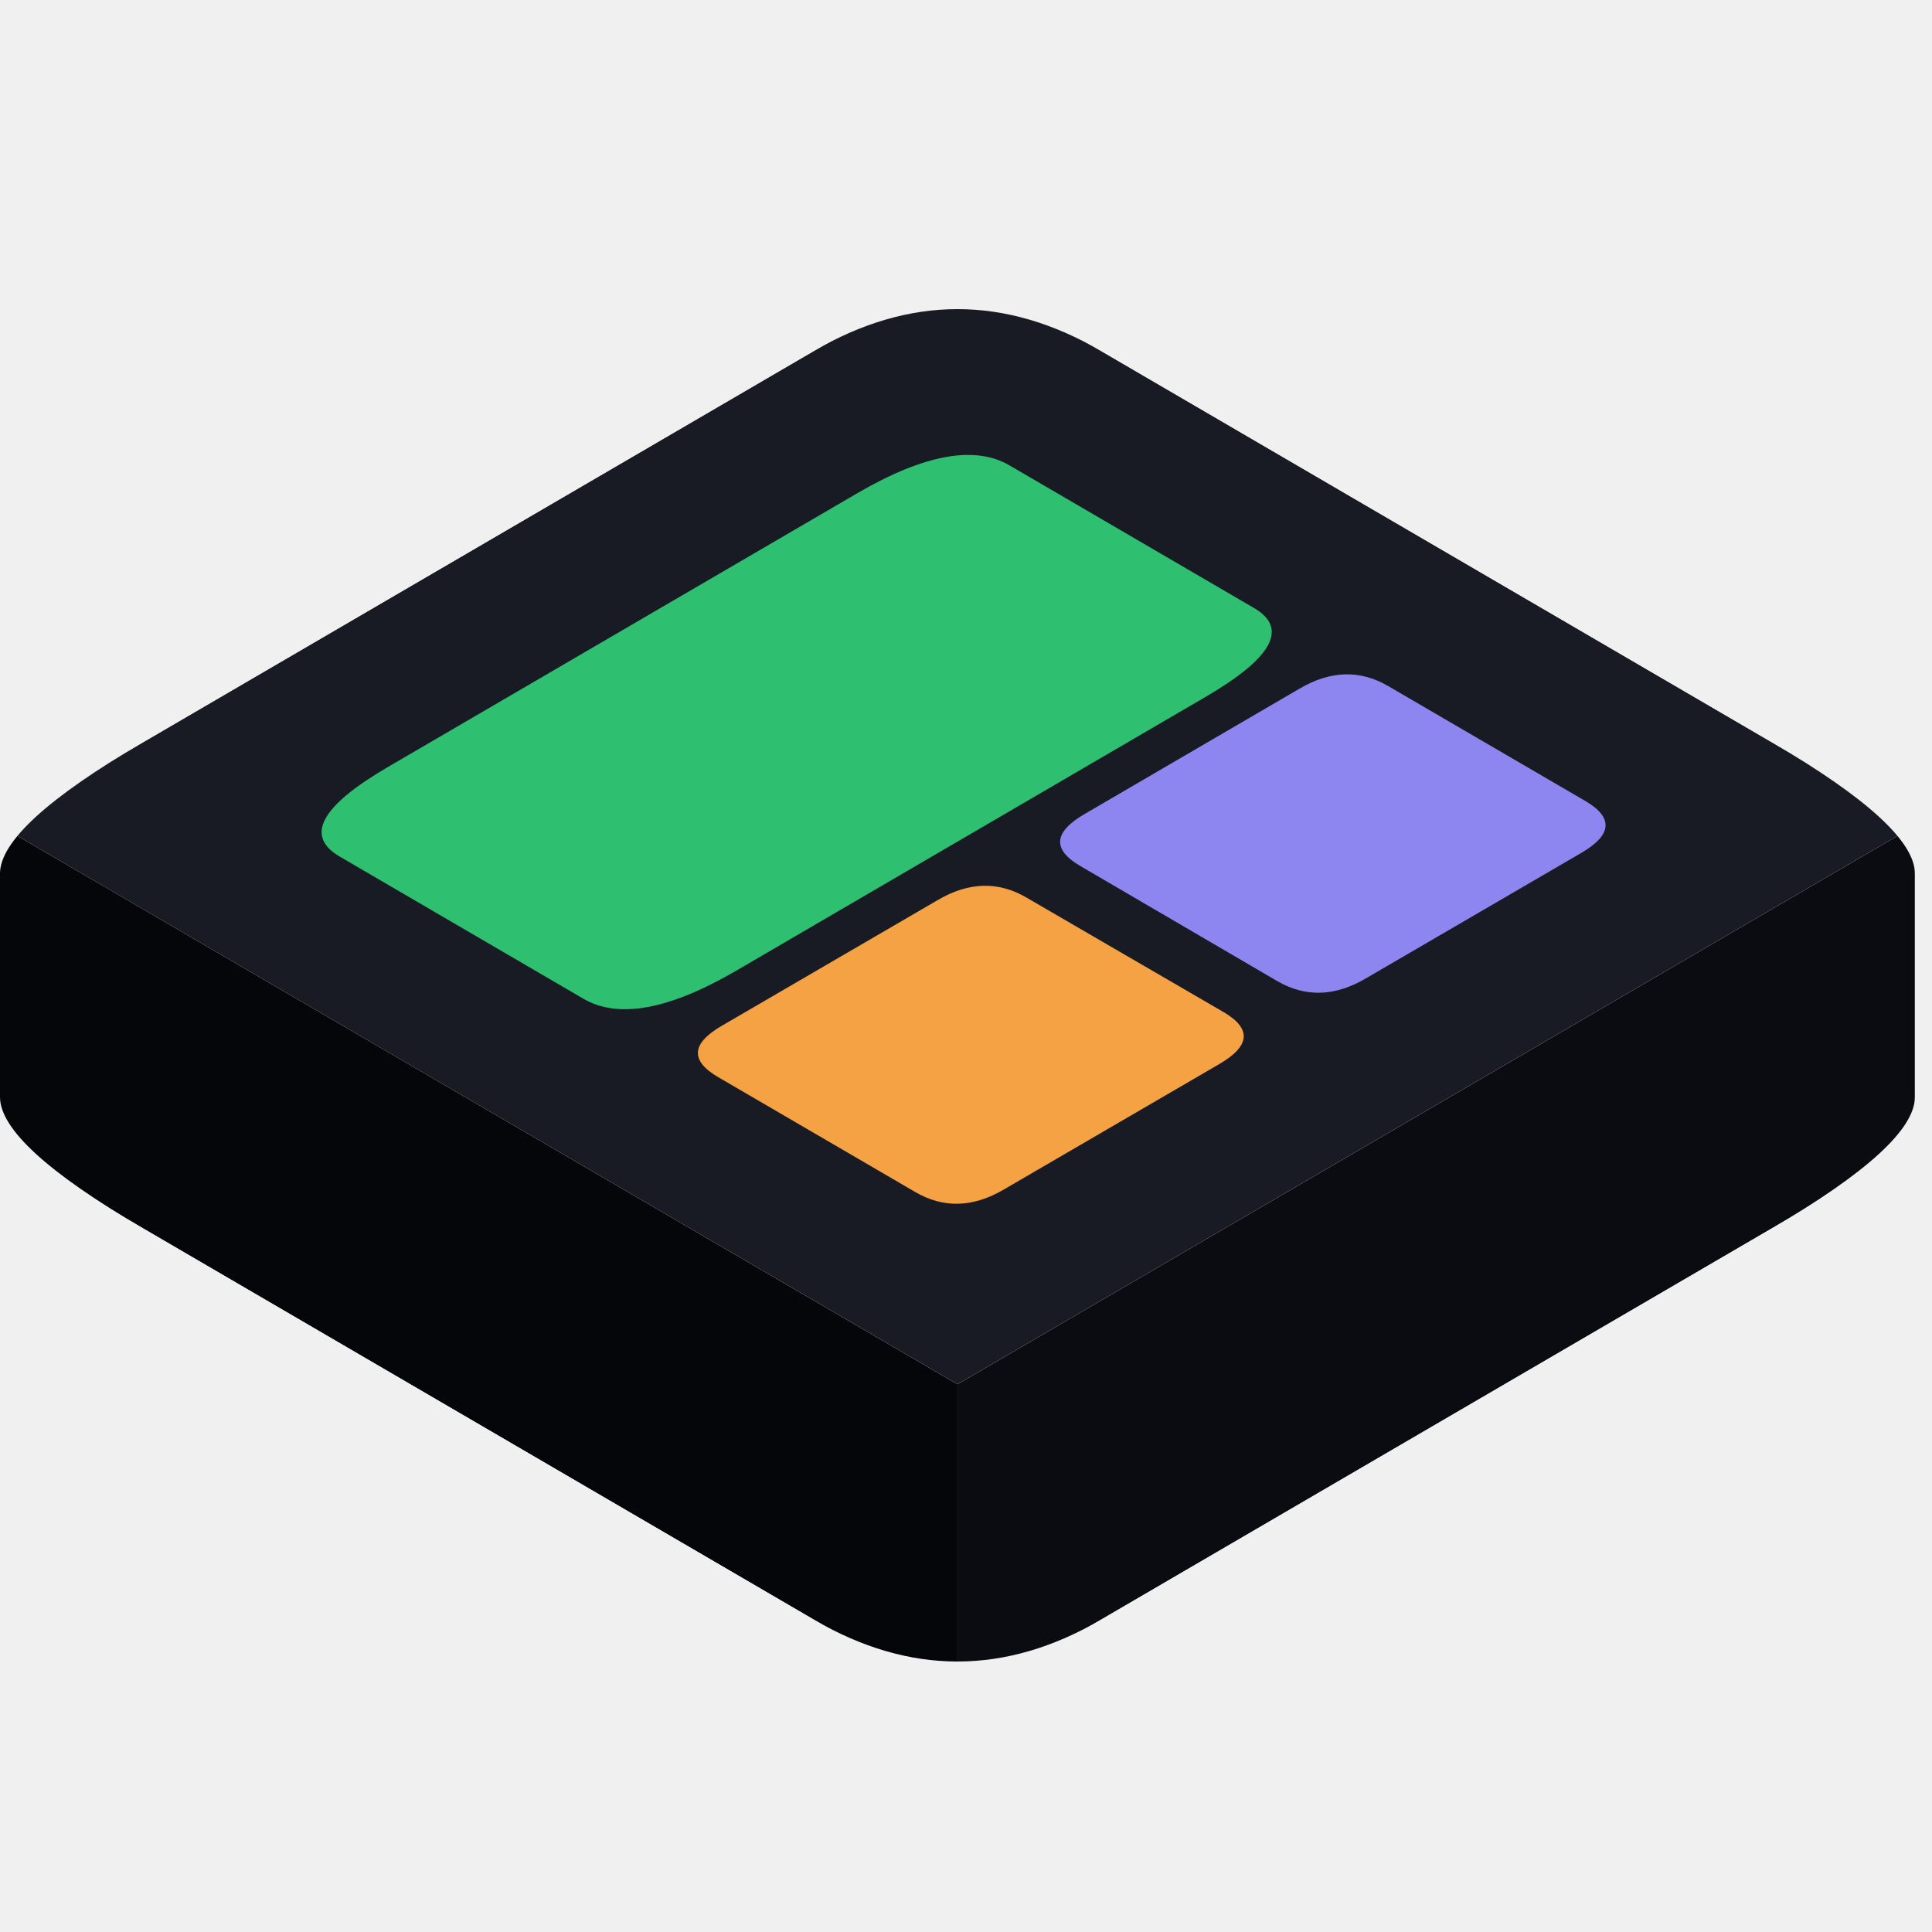
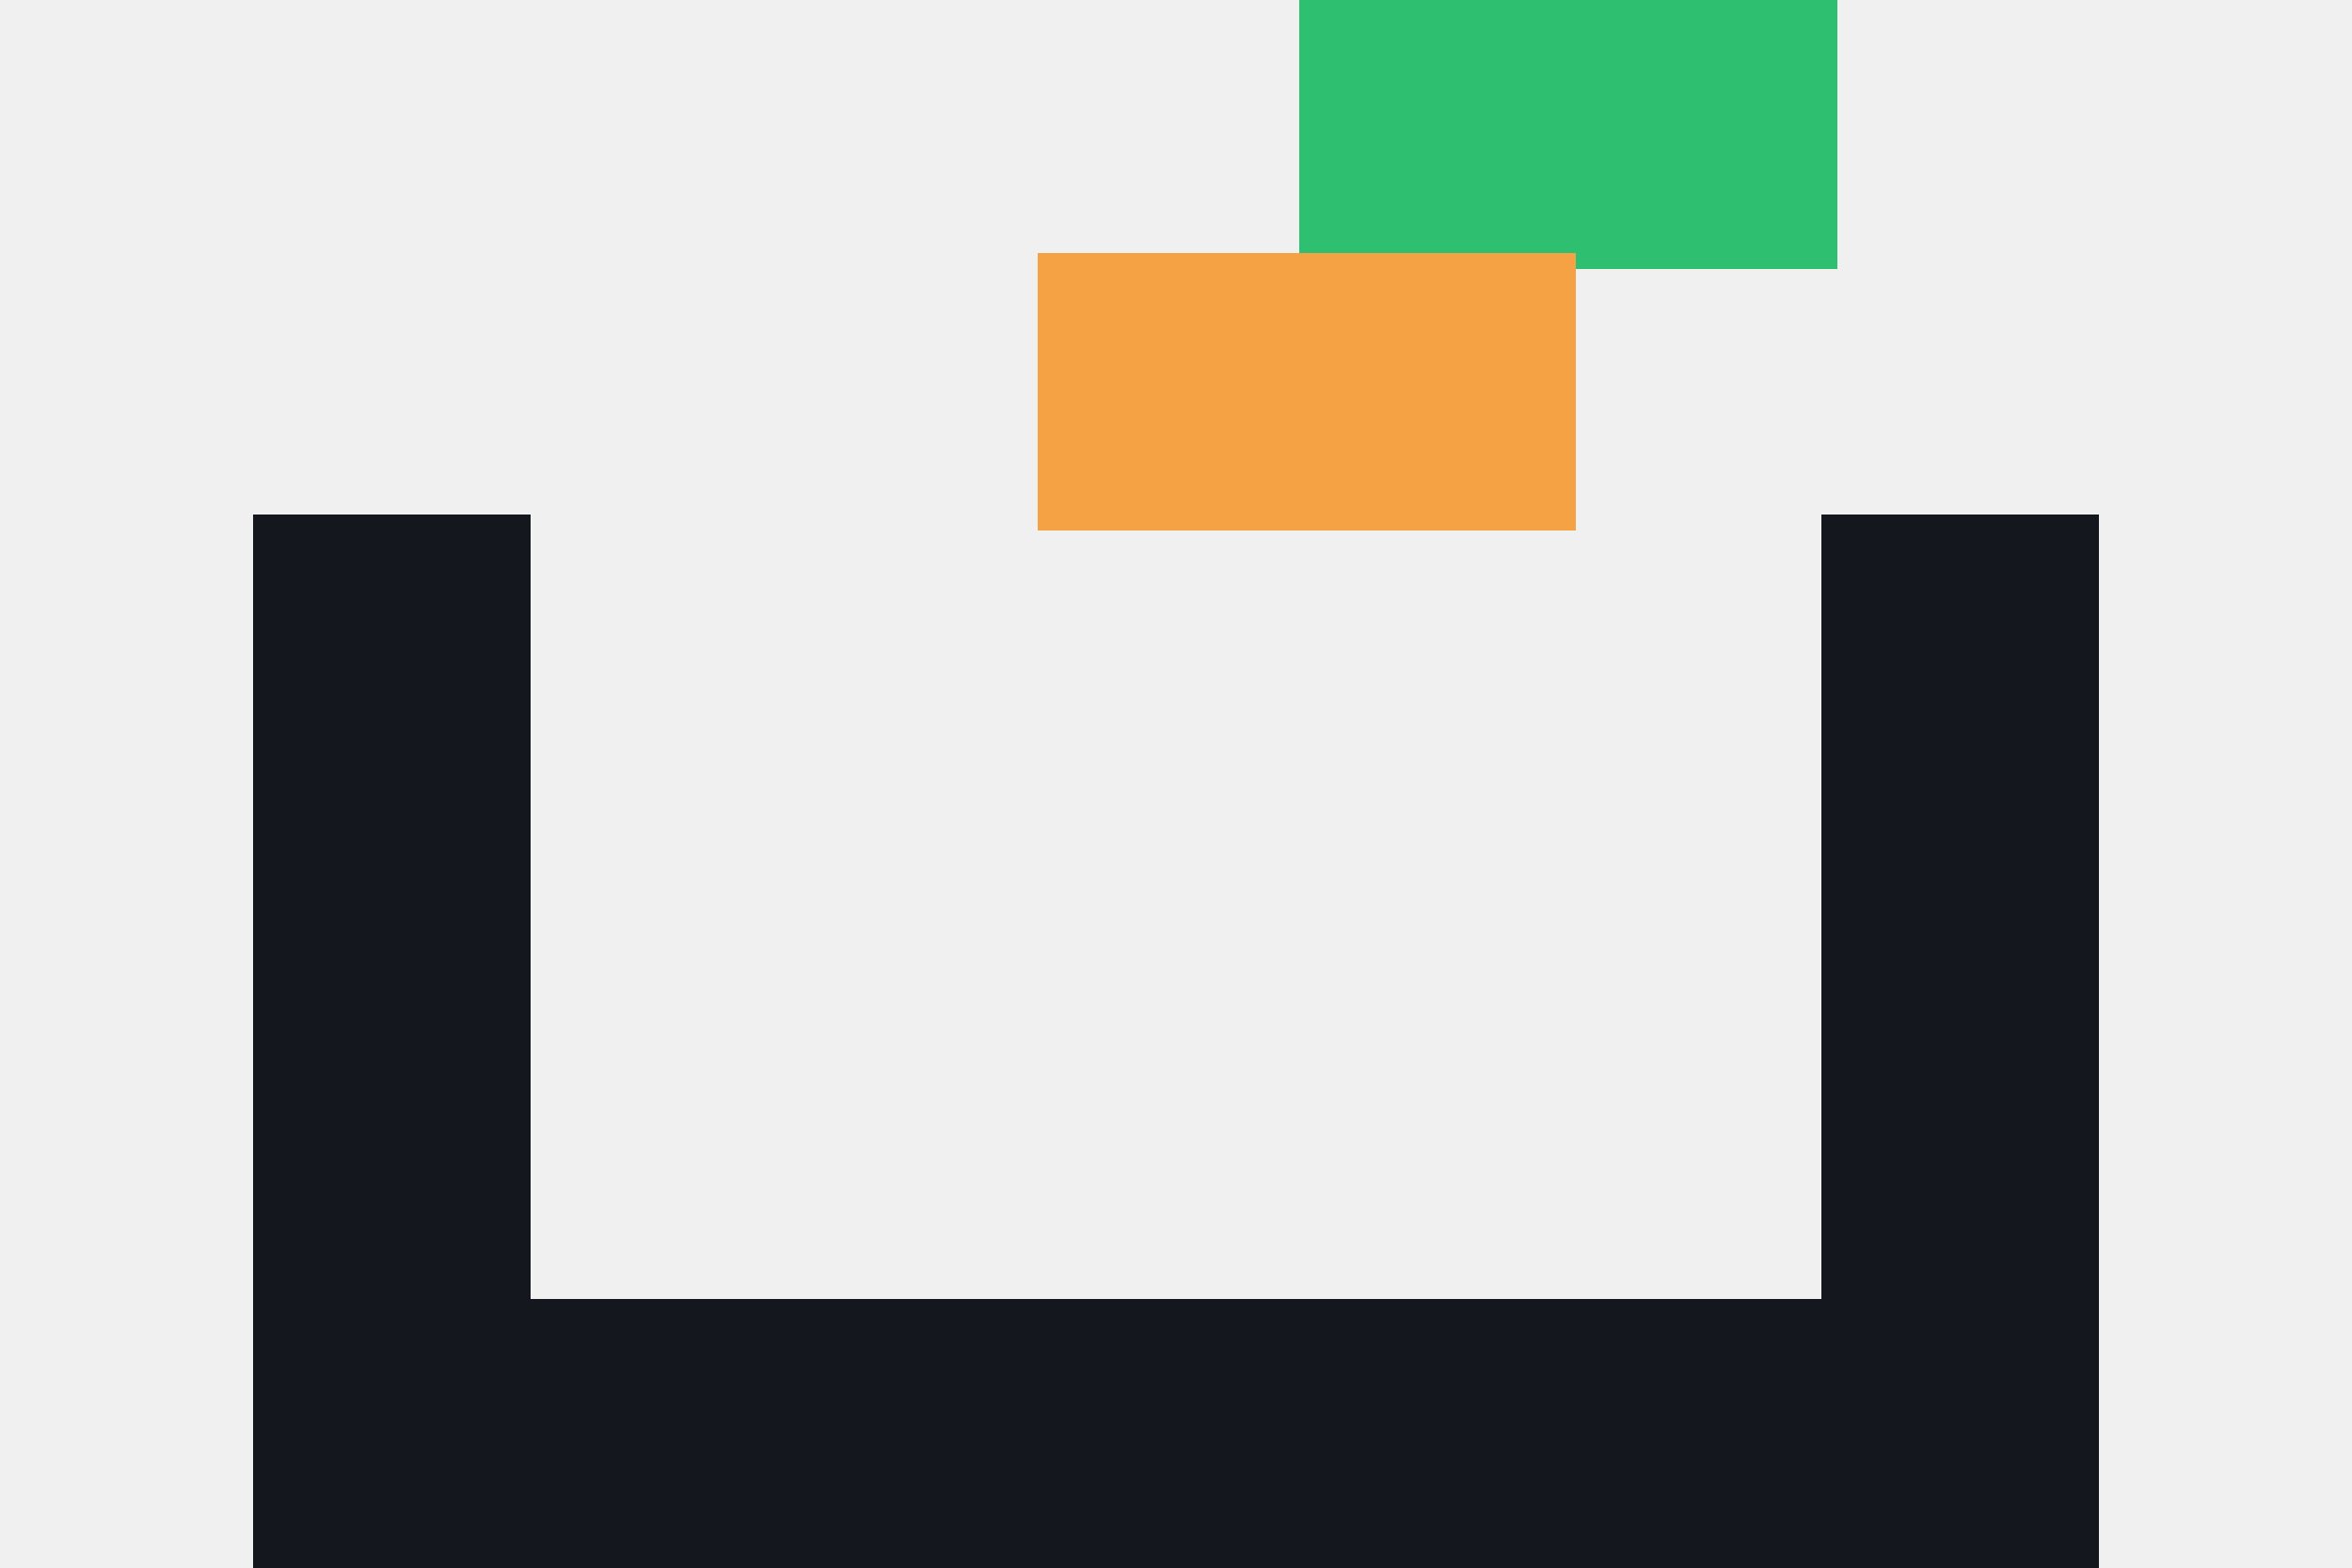
- <svg xmlns="http://www.w3.org/2000/svg" width="50" height="50" viewBox="0 0 50 50" fill="none">
-   <mask id="mask0_228_2" style="mask-type:luminance" maskUnits="userSpaceOnUse" x="0" y="8" width="50" height="35">
-     <path d="M3.717 19.202L21.062 9.084C23.54 7.639 26.018 7.639 28.496 9.084L45.841 19.202C48.319 20.648 49.557 21.783 49.557 22.609V28.391C49.557 29.217 48.319 30.352 45.841 31.798L28.496 41.916C26.018 43.361 23.54 43.361 21.062 41.916L3.717 31.798C1.239 30.352 0 29.217 0 28.391V22.609C0 21.783 1.239 20.648 3.717 19.202Z" fill="white" />
-   </mask>
-   <g mask="url(#mask0_228_2)">
-     <path d="M24.779 35.825L49.558 21.37V29.63L24.779 44.084V35.825Z" fill="#0A0C12" />
-     <path d="M0 21.37L24.779 35.825V44.084L0 29.63V21.37Z" fill="#05060A" />
-     <path d="M24.779 6.916L49.557 21.37L24.779 35.824L0 21.37L24.779 6.916Z" fill="#181B23" />
-   </g>
-   <path d="M10.035 19.852L22.177 12.77C23.912 11.758 25.23 11.517 26.131 12.047L32.45 15.733C33.352 16.256 32.935 17.024 31.201 18.035L19.059 25.118C17.324 26.13 16.006 26.374 15.105 25.851L8.786 22.165C7.884 21.635 8.301 20.864 10.035 19.852Z" fill="#2FBF71" />
-   <path d="M28.062 21.071L33.637 17.819C34.435 17.351 35.2 17.33 35.929 17.757L41.029 20.73C41.759 21.157 41.725 21.604 40.926 22.072L35.341 25.325C34.542 25.793 33.778 25.813 33.049 25.387L27.959 22.413C27.229 21.986 27.263 21.539 28.062 21.071Z" fill="#8E86F0" />
-   <path d="M18.687 26.543L24.273 23.291C25.071 22.823 25.835 22.802 26.565 23.229L31.665 26.192C32.395 26.619 32.36 27.066 31.562 27.534L25.976 30.786C25.178 31.254 24.414 31.275 23.684 30.848L18.584 27.875C17.854 27.448 17.889 27.004 18.687 26.543Z" fill="#F5A244" />
+ <svg xmlns="http://www.w3.org/2000/svg" width="180" height="120" viewBox="0 0 180 120" fill="none" shape-rendering="crispEdges">
+   <rect x="99.4" y="-0.6" width="21.2" height="21.2" fill="#2fbf71" />
+   <rect x="119.4" y="-0.6" width="21.2" height="21.2" fill="#2fbf71" />
+   <rect x="79.4" y="19.4" width="21.2" height="21.2" fill="#f5a244" />
+   <rect x="99.4" y="19.4" width="21.2" height="21.2" fill="#f5a244" />
+   <rect x="19.4" y="39.4" width="21.2" height="21.2" fill="#14171d" />
+   <rect x="139.4" y="39.4" width="21.2" height="21.2" fill="#14171d" />
+   <rect x="19.4" y="59.4" width="21.2" height="21.2" fill="#14171d" />
+   <rect x="139.4" y="59.4" width="21.2" height="21.2" fill="#14171d" />
+   <rect x="19.4" y="79.4" width="21.2" height="21.2" fill="#14171d" />
+   <rect x="139.4" y="79.4" width="21.2" height="21.2" fill="#14171d" />
+   <rect x="19.4" y="99.4" width="21.2" height="21.2" fill="#14171d" />
+   <rect x="39.4" y="99.4" width="21.2" height="21.2" fill="#14171d" />
+   <rect x="59.4" y="99.4" width="21.2" height="21.2" fill="#14171d" />
+   <rect x="79.4" y="99.4" width="21.2" height="21.2" fill="#14171d" />
+   <rect x="99.4" y="99.4" width="21.2" height="21.2" fill="#14171d" />
+   <rect x="119.4" y="99.4" width="21.2" height="21.2" fill="#14171d" />
+   <rect x="139.4" y="99.4" width="21.2" height="21.2" fill="#14171d" />
</svg>
